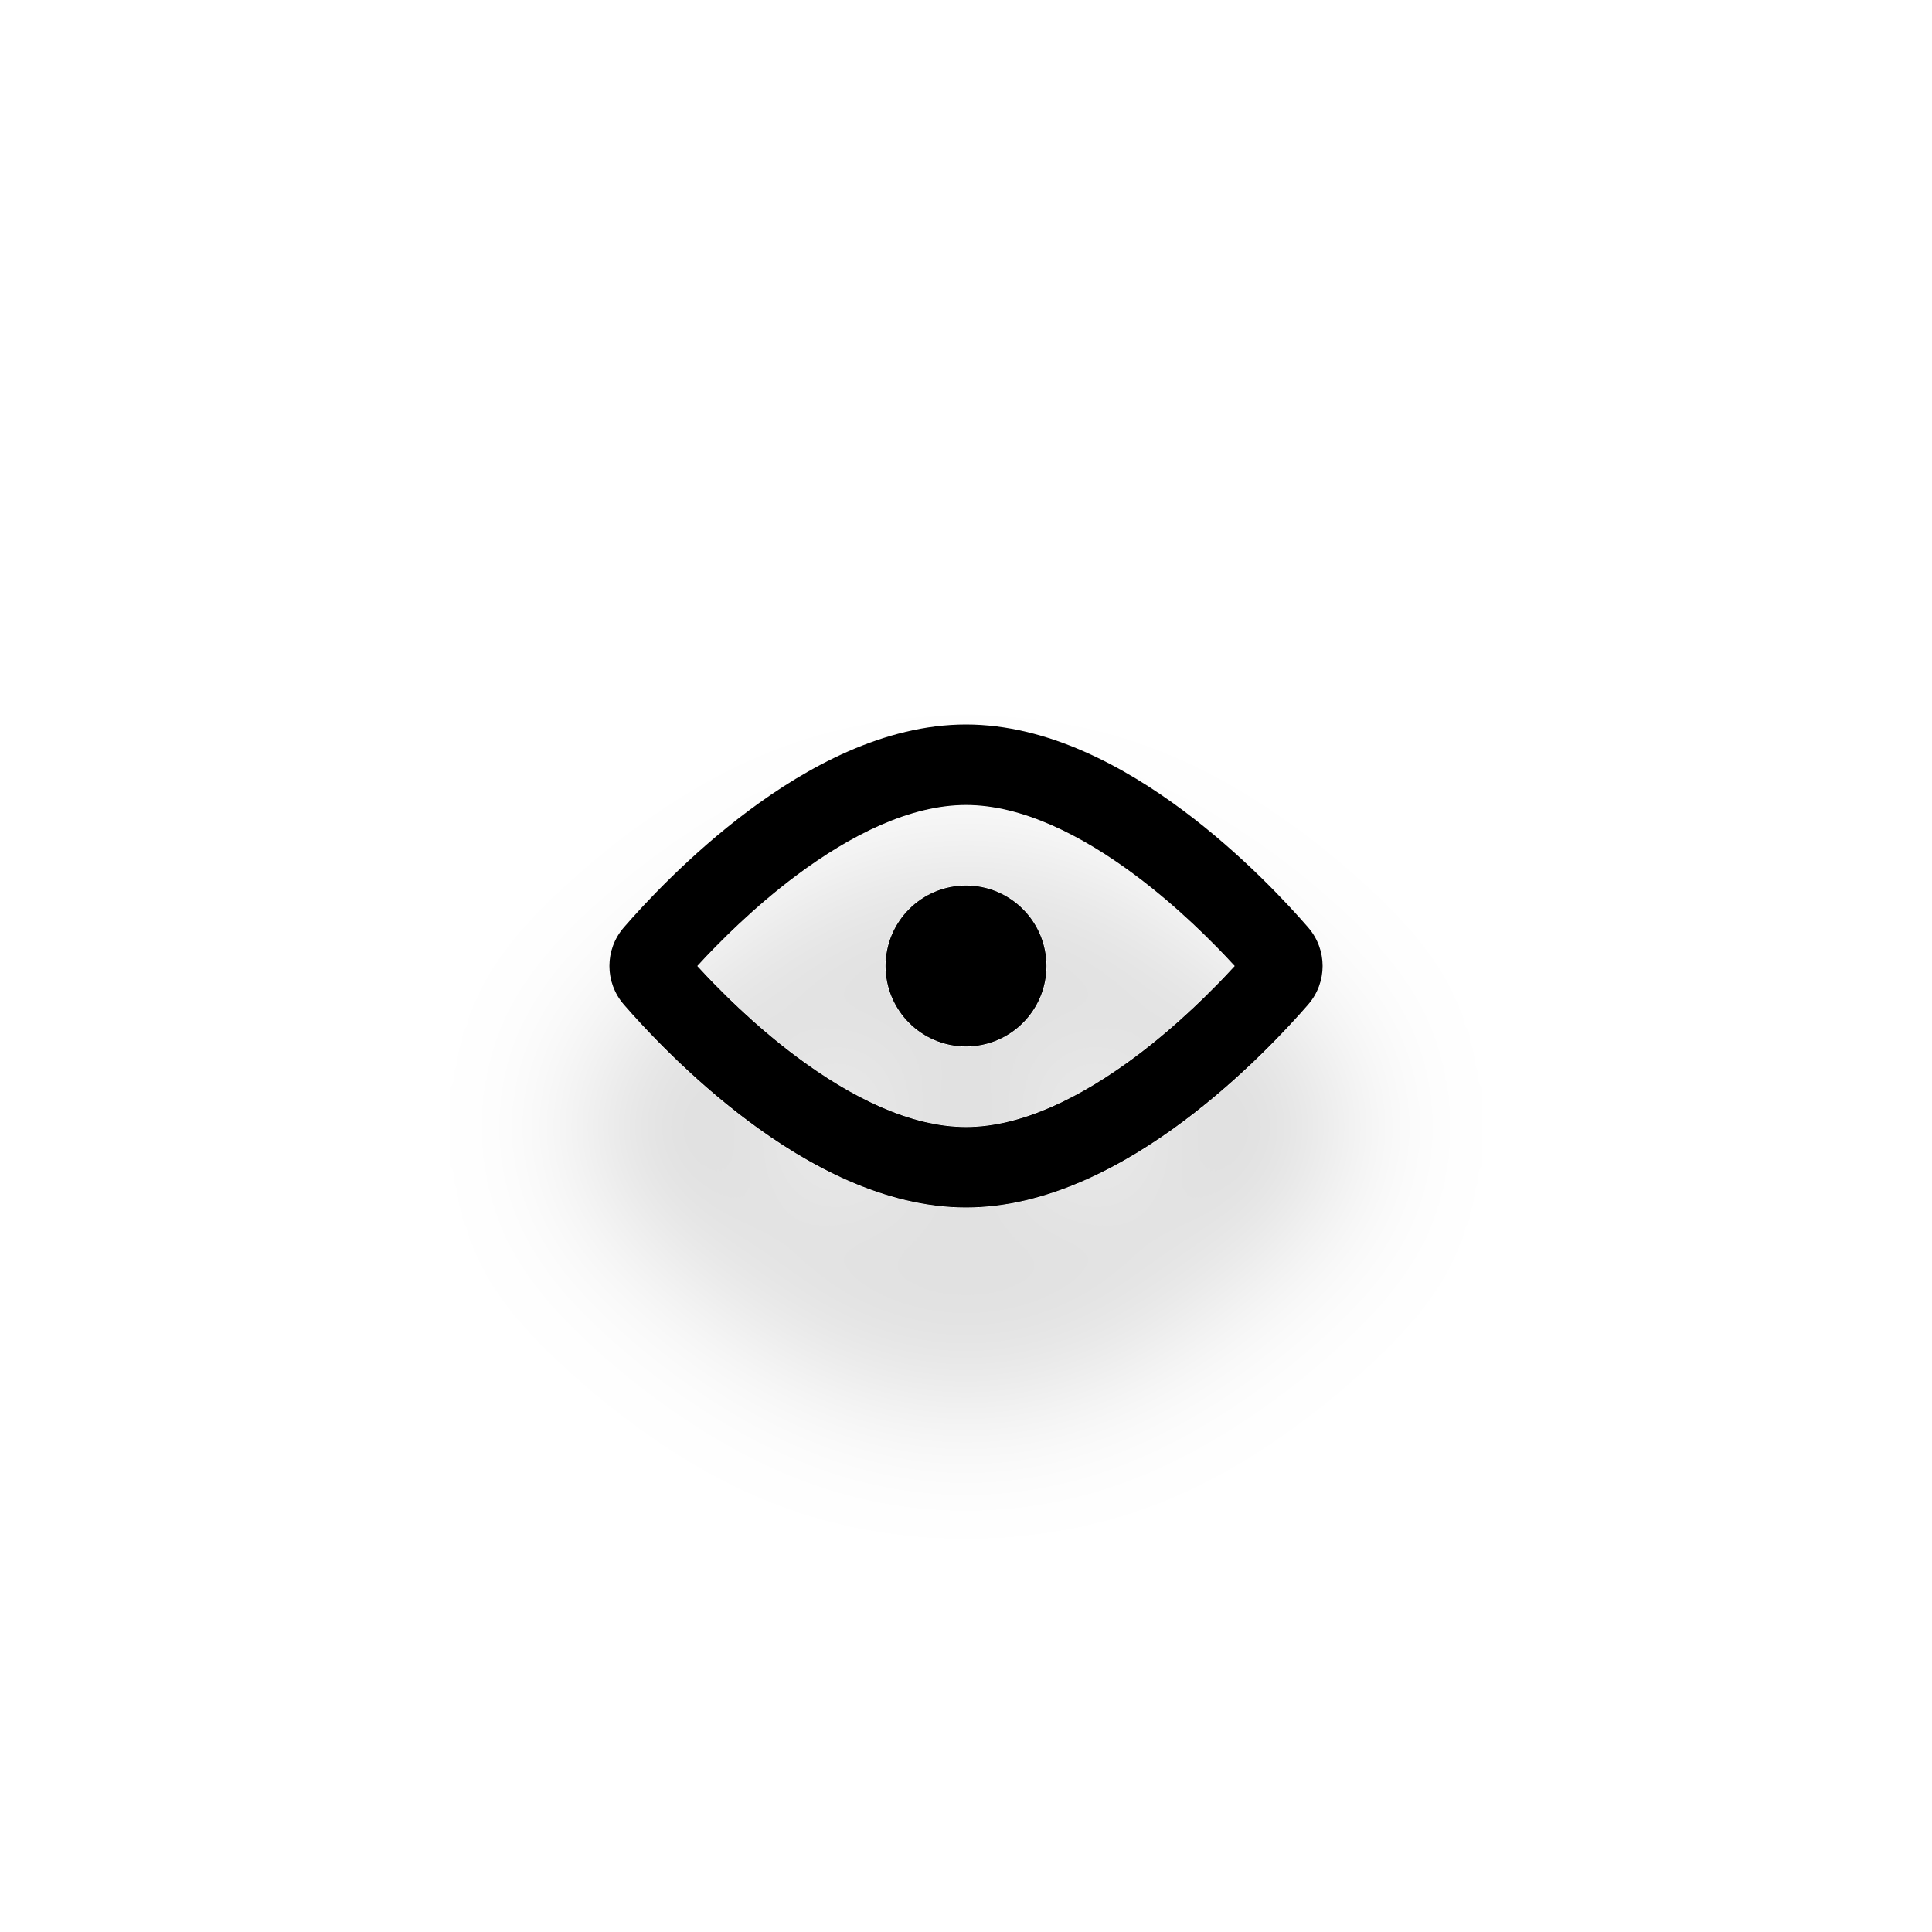
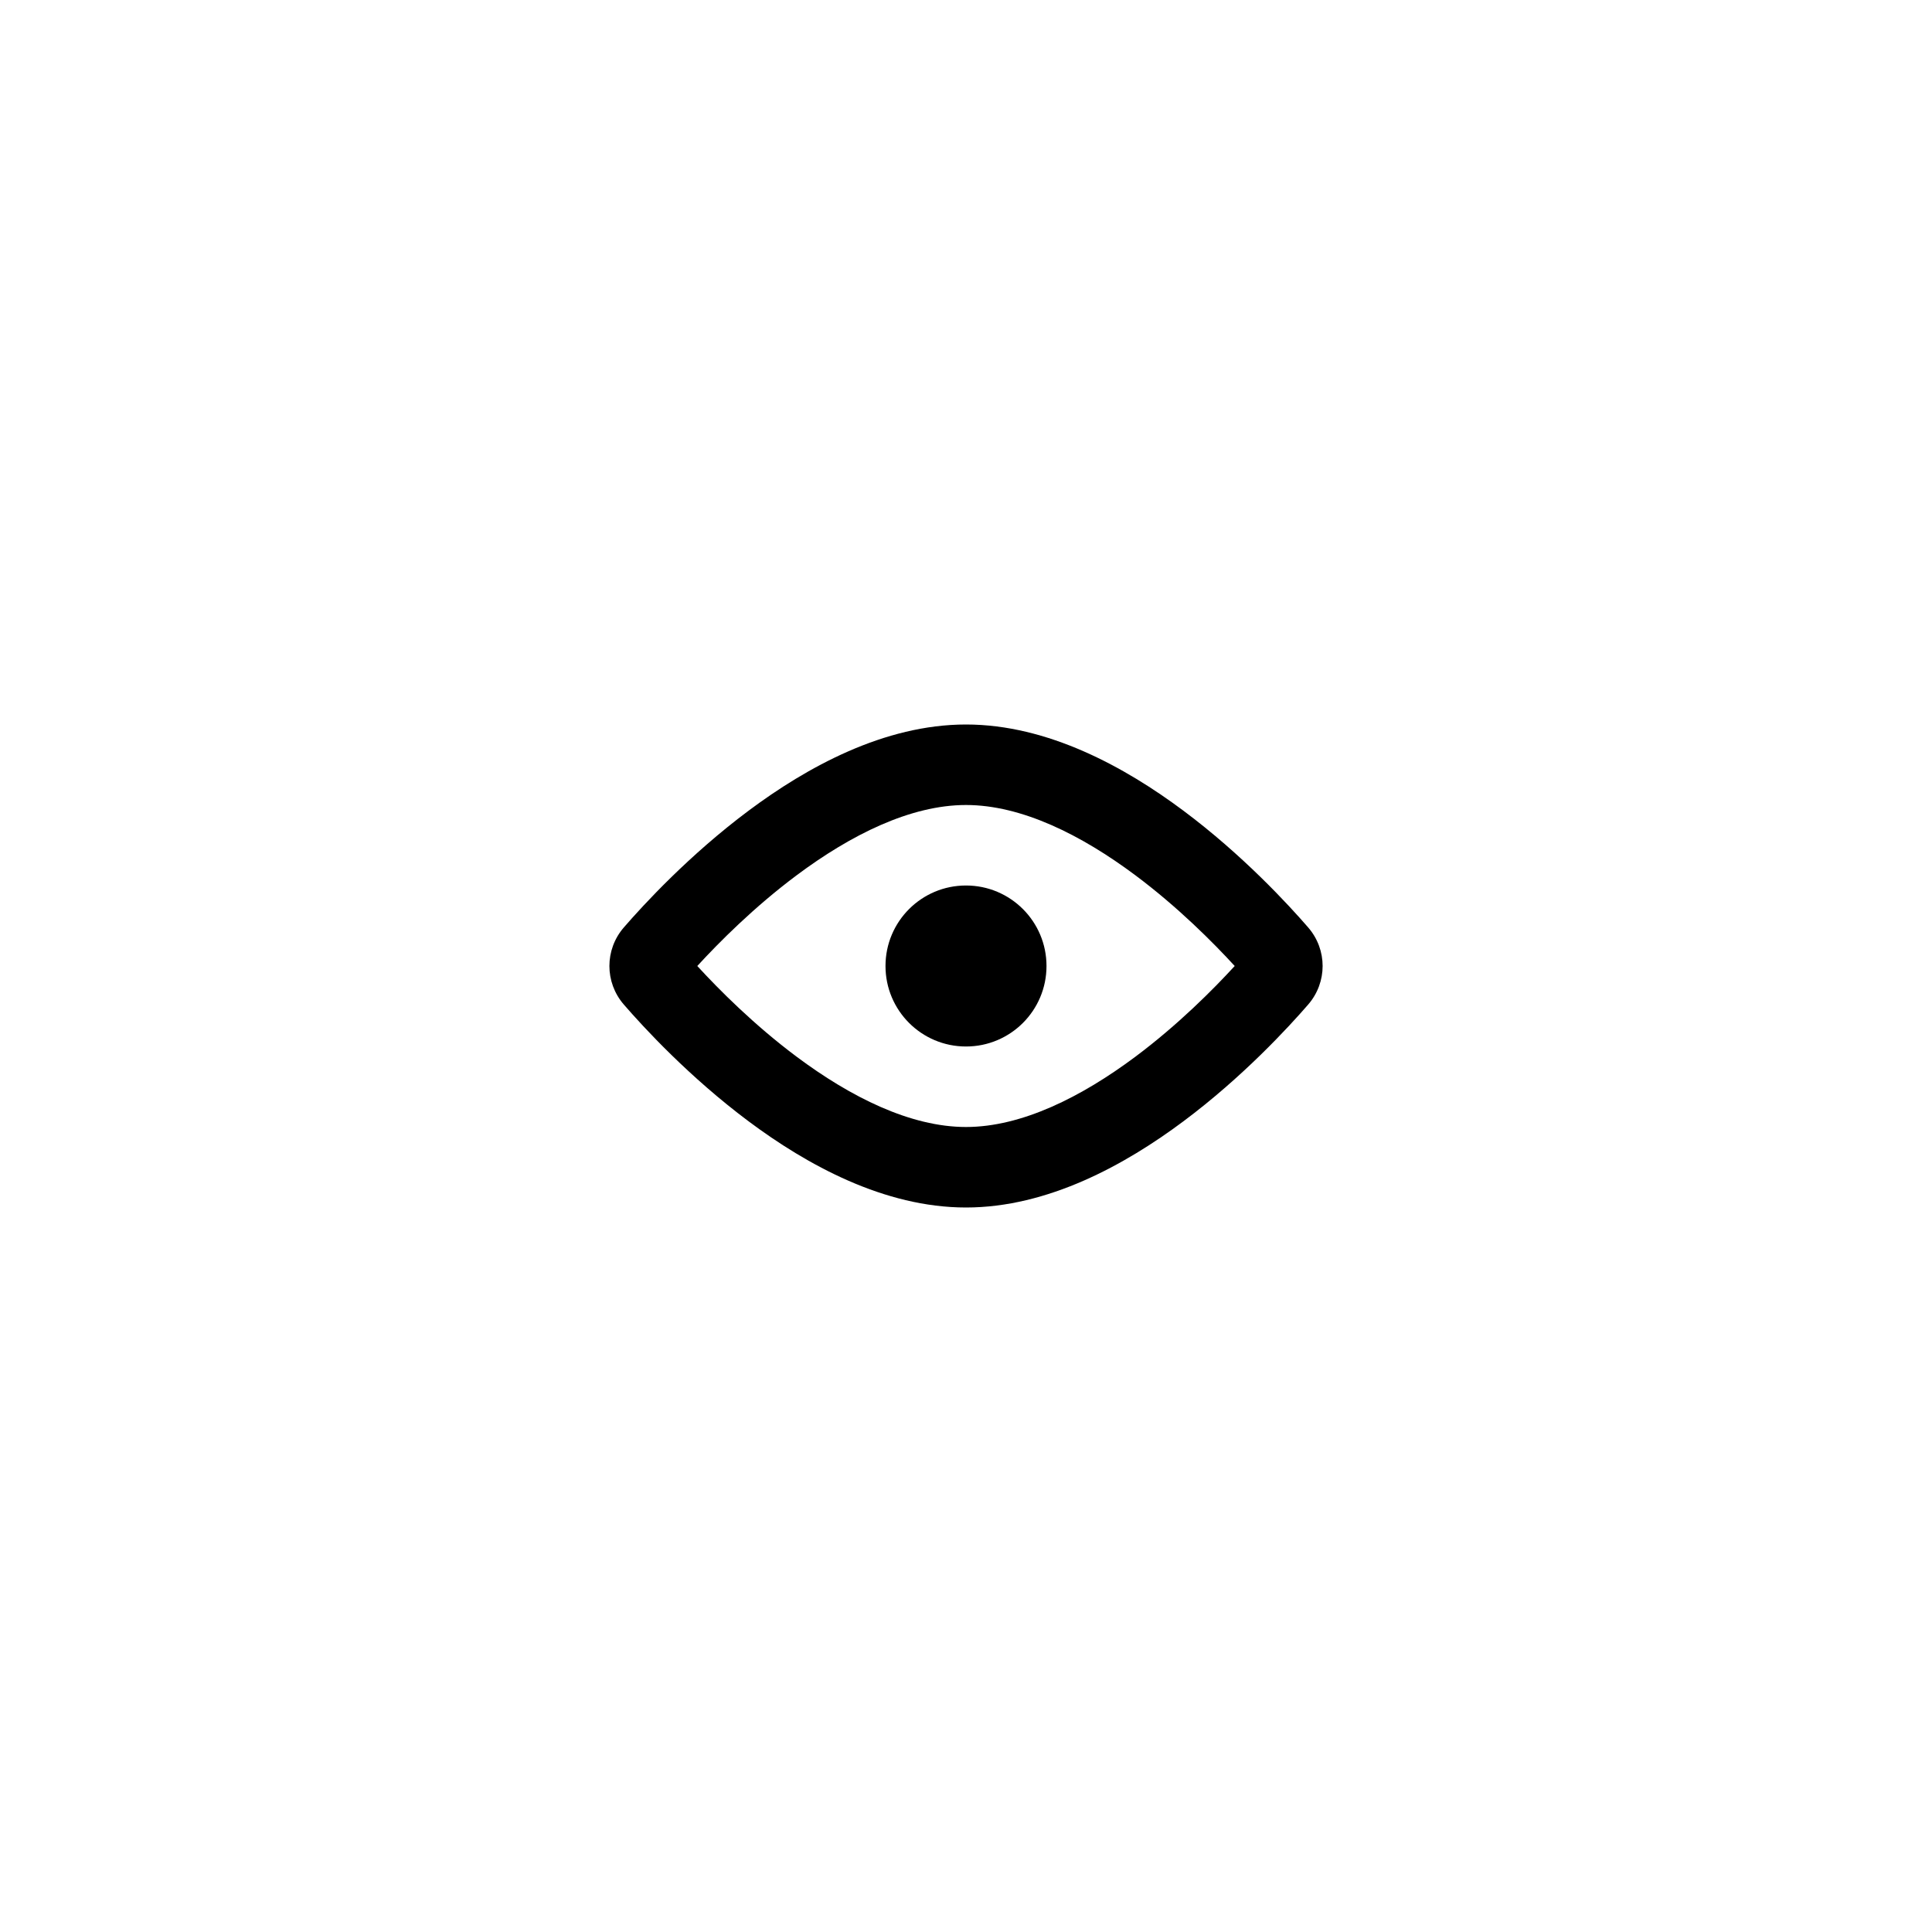
<svg xmlns="http://www.w3.org/2000/svg" width="48" height="48" viewBox="0 0 48 48">
  <g filter="url(#filter0_d_1_342)">
    <path fill-rule="evenodd" clip-rule="evenodd" d="M19.795 26.256C18.733 25.463 17.856 24.58 17.324 24C17.856 23.42 18.733 22.537 19.795 21.744C21.132 20.746 22.617 20 24 20C25.383 20 26.868 20.746 28.205 21.744C29.267 22.537 30.144 23.42 30.676 24C30.144 24.58 29.267 25.463 28.205 26.256C26.868 27.254 25.383 28 24 28C22.617 28 21.132 27.254 19.795 26.256ZM24 18C21.964 18 20.046 19.061 18.599 20.141C17.126 21.241 15.991 22.474 15.499 23.042C15.021 23.594 15.021 24.406 15.499 24.958C15.991 25.526 17.126 26.759 18.599 27.859C20.046 28.939 21.964 30 24 30C26.036 30 27.954 28.939 29.401 27.859C30.874 26.759 32.009 25.526 32.501 24.958C32.98 24.406 32.98 23.594 32.501 23.042C32.009 22.474 30.874 21.241 29.401 20.141C27.954 19.061 26.036 18 24 18ZM24 26C25.105 26 26 25.105 26 24C26 22.895 25.105 22 24 22C22.895 22 22 22.895 22 24C22 25.105 22.895 26 24 26Z" />
  </g>
  <defs>
    <filter id="filter0_d_1_342" x="-4" y="0" width="56" height="56" filterUnits="userSpaceOnUse" color-interpolation-filters="sRGB">
      <feFlood flood-opacity="0" result="BackgroundImageFix" />
-       <feColorMatrix in="SourceAlpha" type="matrix" values="0 0 0 0 0 0 0 0 0 0 0 0 0 0 0 0 0 0 127 0" result="hardAlpha" />
-       <feOffset dy="4" />
      <feGaussianBlur stdDeviation="2" />
      <feComposite in2="hardAlpha" operator="out" />
      <feColorMatrix type="matrix" values="0 0 0 0 0 0 0 0 0 0 0 0 0 0 0 0 0 0 0.25 0" />
      <feBlend mode="normal" in2="BackgroundImageFix" result="effect1_dropShadow_1_342" />
      <feBlend mode="normal" in="SourceGraphic" in2="effect1_dropShadow_1_342" result="shape" />
    </filter>
  </defs>
</svg>
